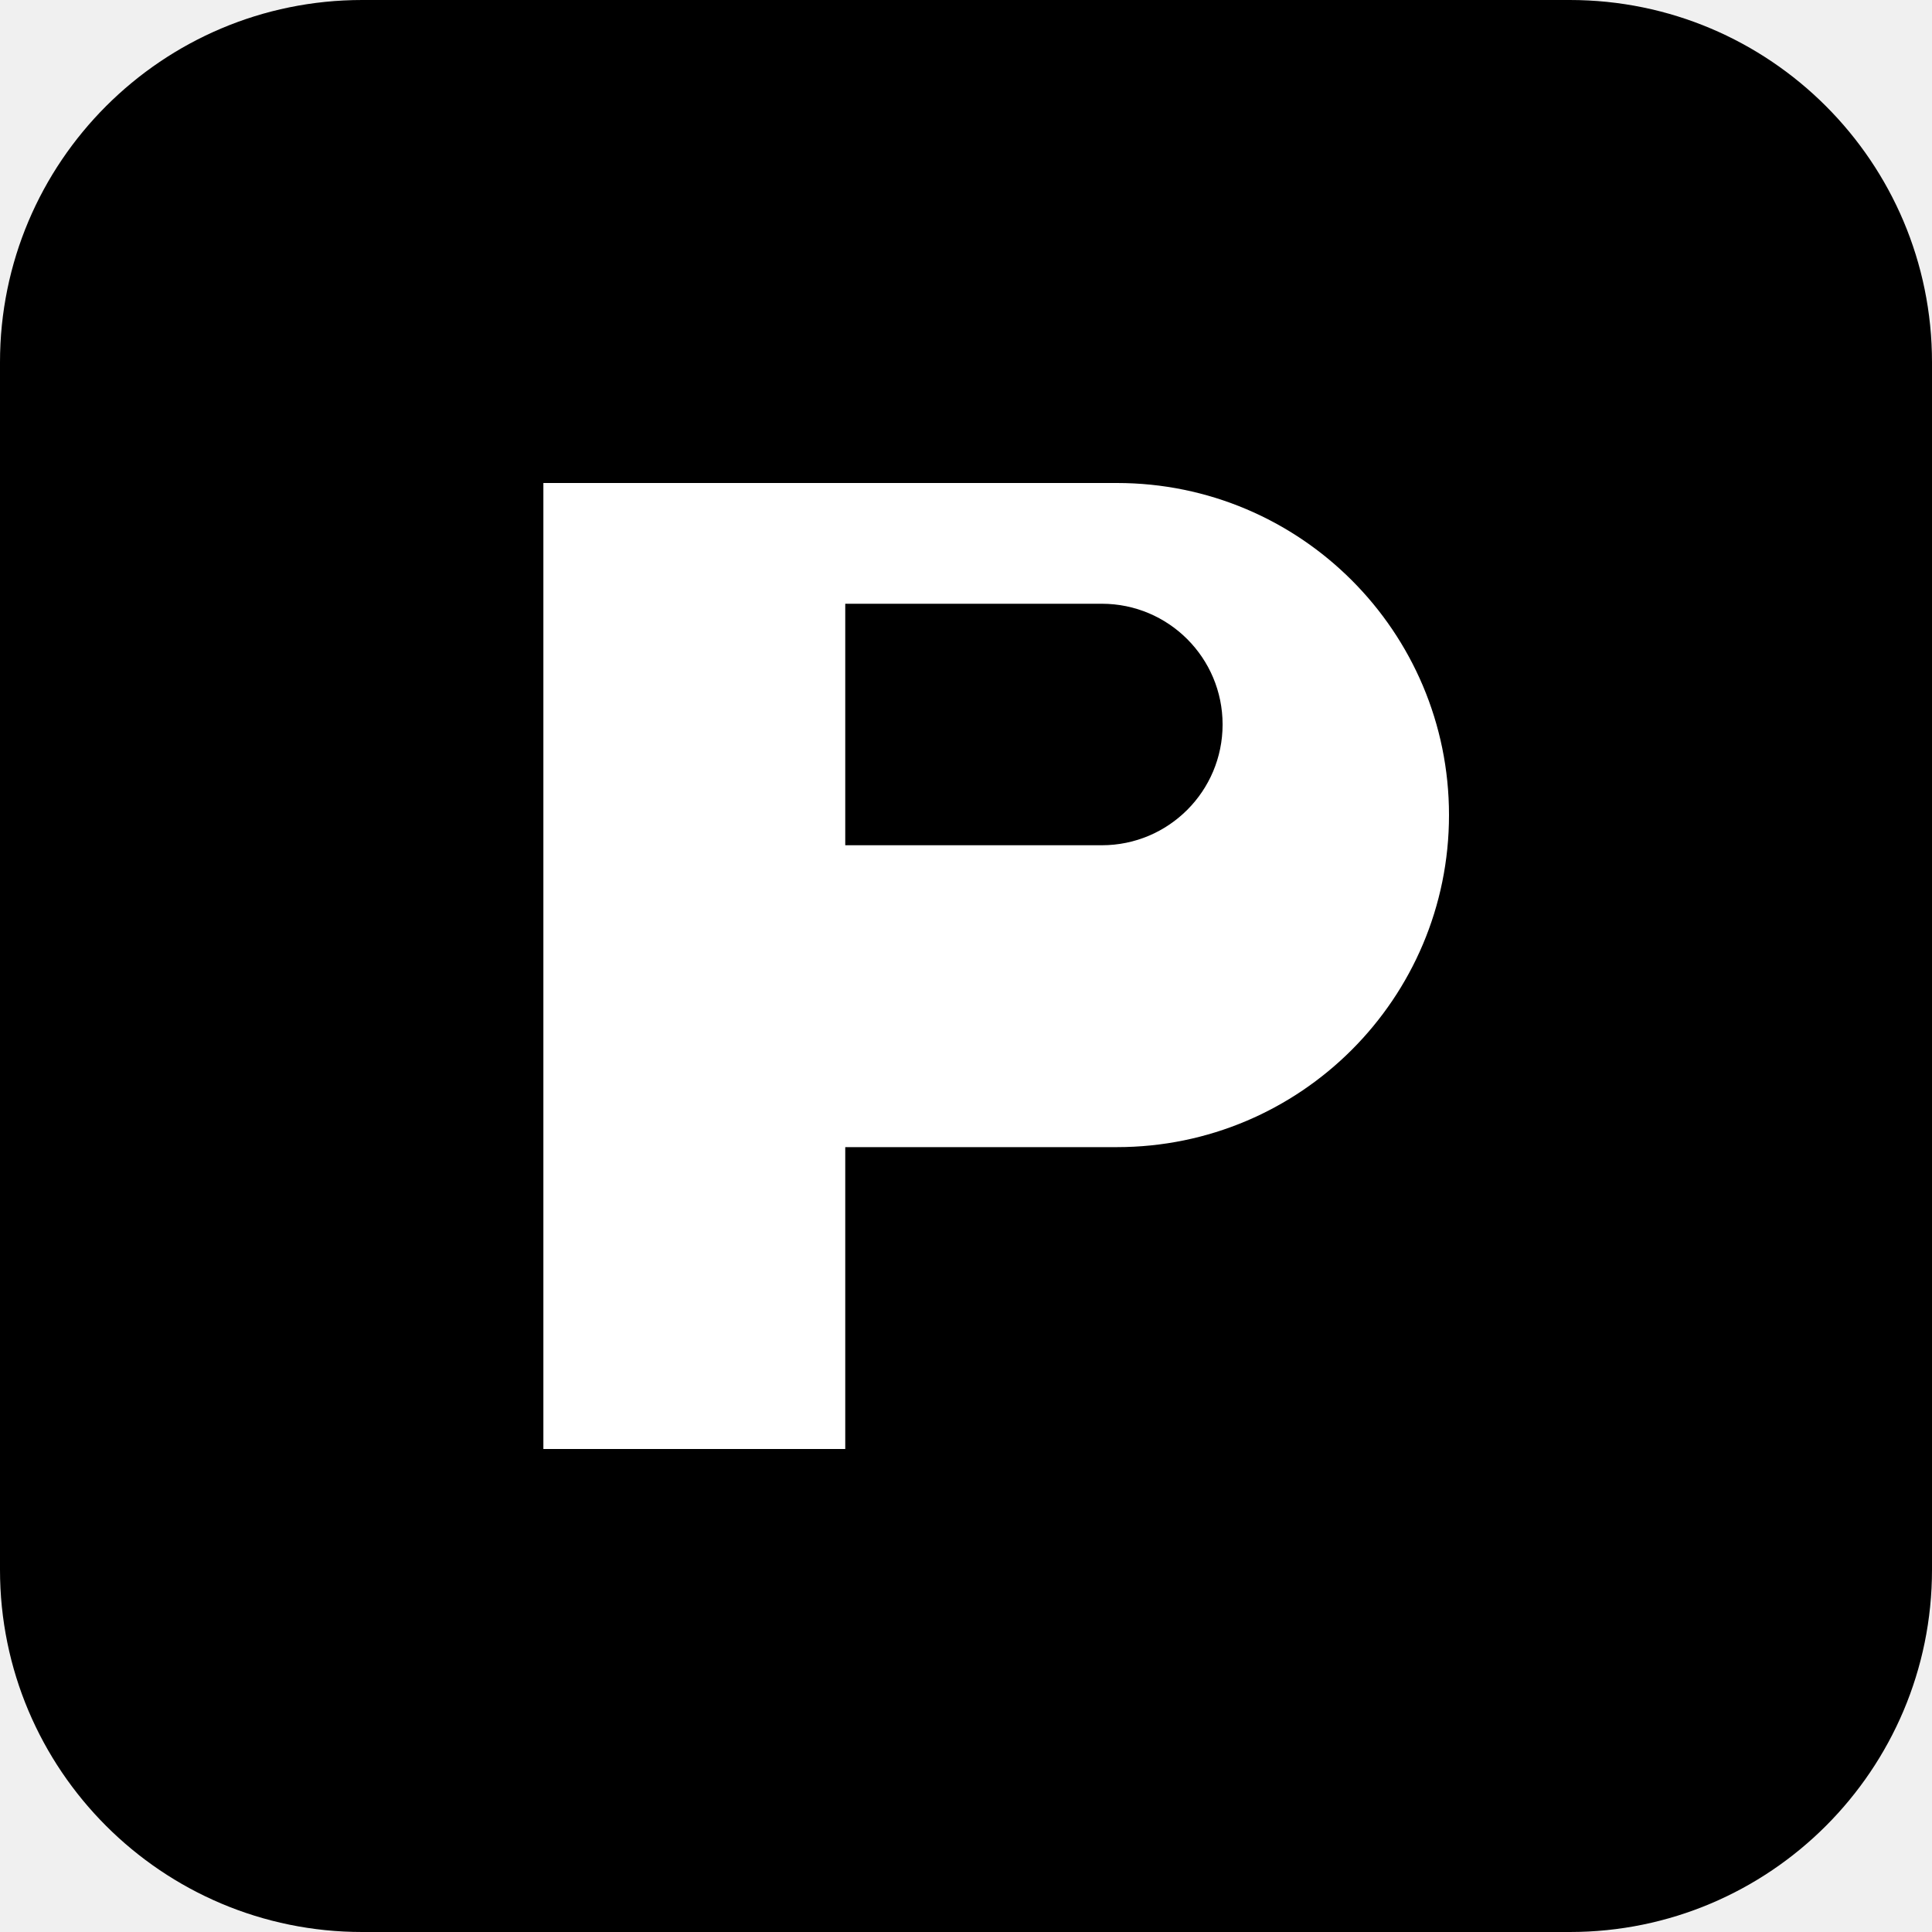
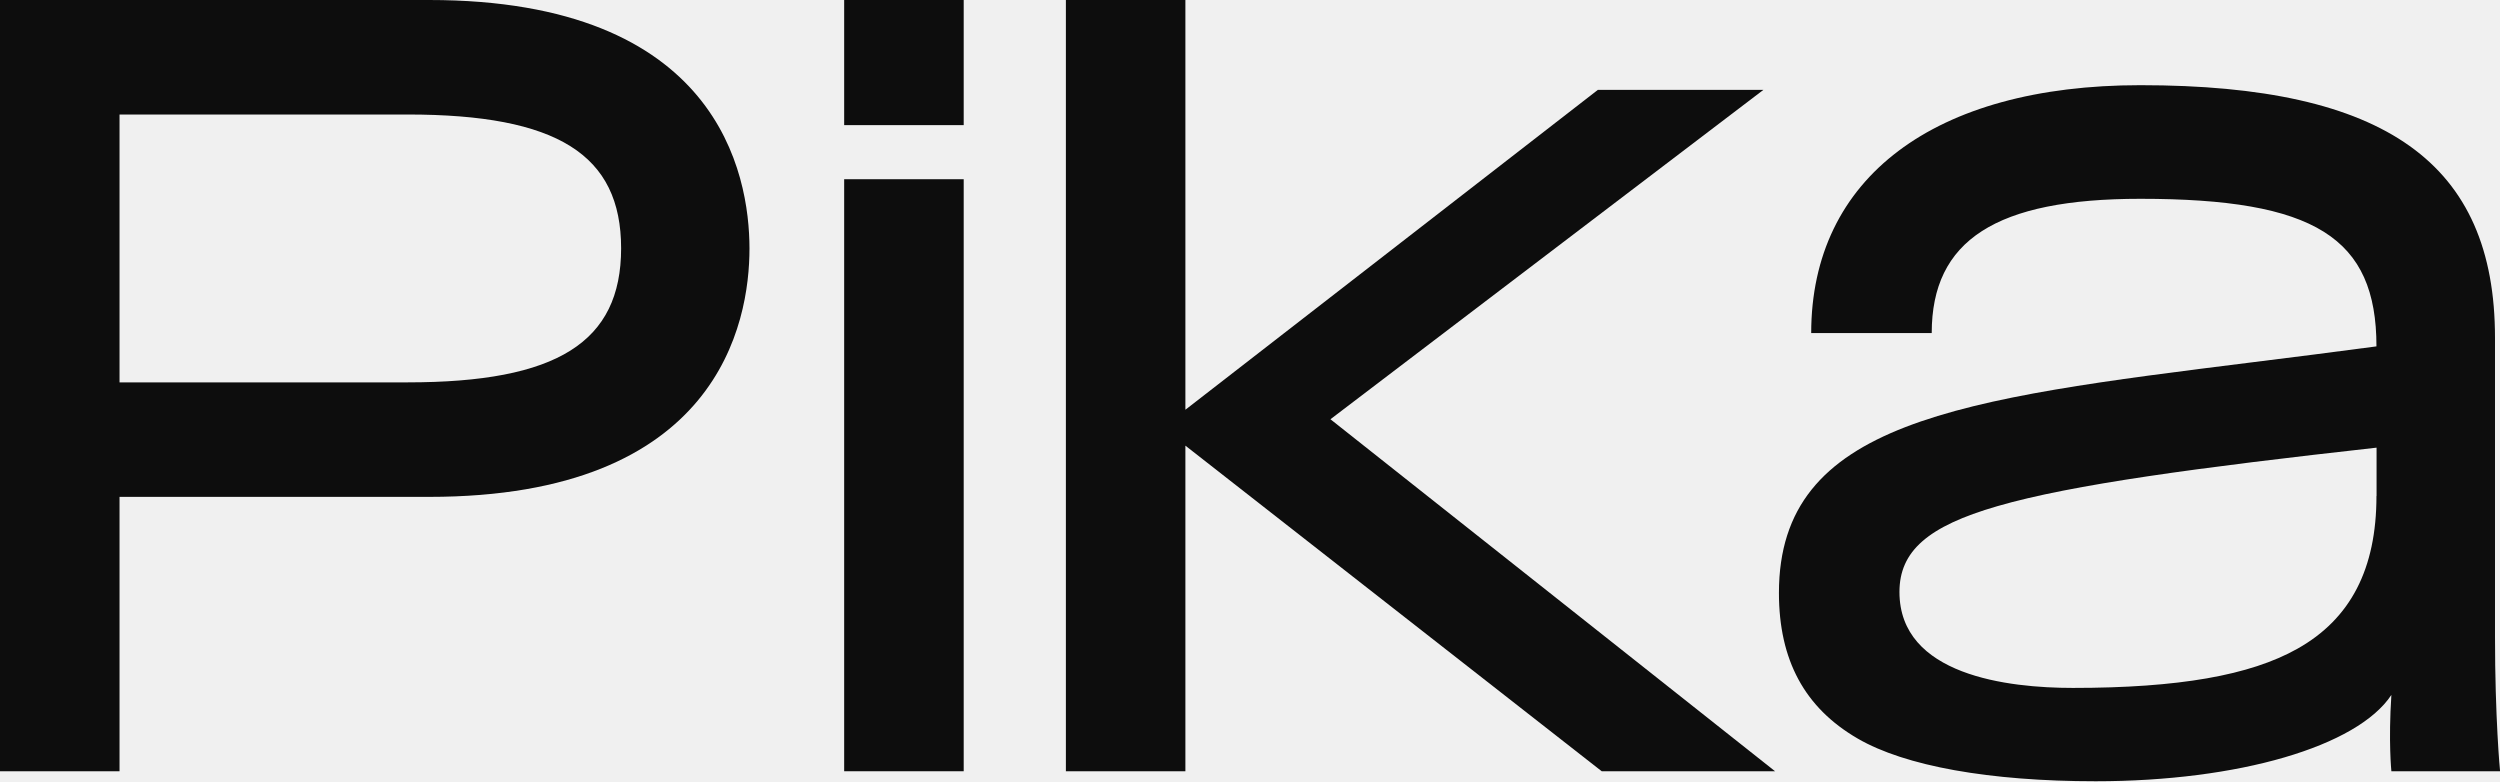
- <svg xmlns="http://www.w3.org/2000/svg" width="512" height="512" viewBox="0 0 512 512" fill="none">
-   <rect width="512" height="512" rx="96" fill="#000000" />
-   <path d="M144 128H296C344.601 128 384 167.399 384 216C384 264.601 344.601 304 296 304H224V384H144V128ZM224 224H292C309.673 224 324 209.673 324 192C324 174.327 309.673 160 292 160H224V224Z" fill="white" />
+ <svg xmlns="http://www.w3.org/2000/svg" width="96" height="30" viewBox="0 0 96 30" fill="none">
+   <g clip-path="url(#clip0_6194_17321)">
+     <path d="M37.006 0H32.416V4.805H37.006V0Z" fill="#0D0D0D" />
+     <path d="M37.006 6.882H32.416V29.616H37.006V6.882Z" fill="#0D0D0D" />
+     <path d="M67.716 3.45H61.359L45.519 15.734V0H40.933H40.93V29.617H45.519V17.113L61.507 29.617H68.164L51.089 16.099L67.716 3.45Z" fill="#0D0D0D" />
+     <path d="M16.477 0H0V29.617H4.59V19.08H16.477C27.58 19.08 28.78 12.408 28.78 9.541C28.777 6.672 27.577 0 16.477 0ZM15.648 14.683H4.59V4.397H15.651C21.399 4.397 23.851 5.933 23.851 9.538C23.848 13.143 21.396 14.683 15.648 14.683Z" fill="#0D0D0D" />
+     <path d="M95.808 24.45V12.973C95.808 6.264 91.609 3.271 82.189 3.271C74.274 3.271 69.55 6.83 69.55 12.791H74.178C74.178 9.223 76.649 7.634 82.189 7.634C88.882 7.634 91.256 9.118 91.256 13.301C89.621 13.52 88.069 13.715 86.552 13.904C75.176 15.326 68.311 16.186 68.311 22.768C68.311 25.35 69.3 27.18 71.336 28.361C73.157 29.419 76.402 30 80.474 30C85.956 30 90.52 28.667 91.829 26.685C91.711 28.488 91.829 29.607 91.829 29.616H96.003C95.997 29.598 95.808 27.545 95.808 24.45ZM91.256 19.046C91.256 21.844 90.264 23.764 88.222 24.911C86.398 25.937 83.655 26.416 79.597 26.416C77.11 26.416 72.939 25.937 72.939 22.731C72.939 21.166 74.027 20.211 76.694 19.438C79.568 18.603 84.397 17.957 91.26 17.19V19.046H91.256Z" fill="#0D0D0D" />
+   </g>
+   <defs>
+     <clipPath id="clip0_6194_17321">
+       <rect width="96" height="30" fill="white" />
+     </clipPath>
+   </defs>
</svg>
